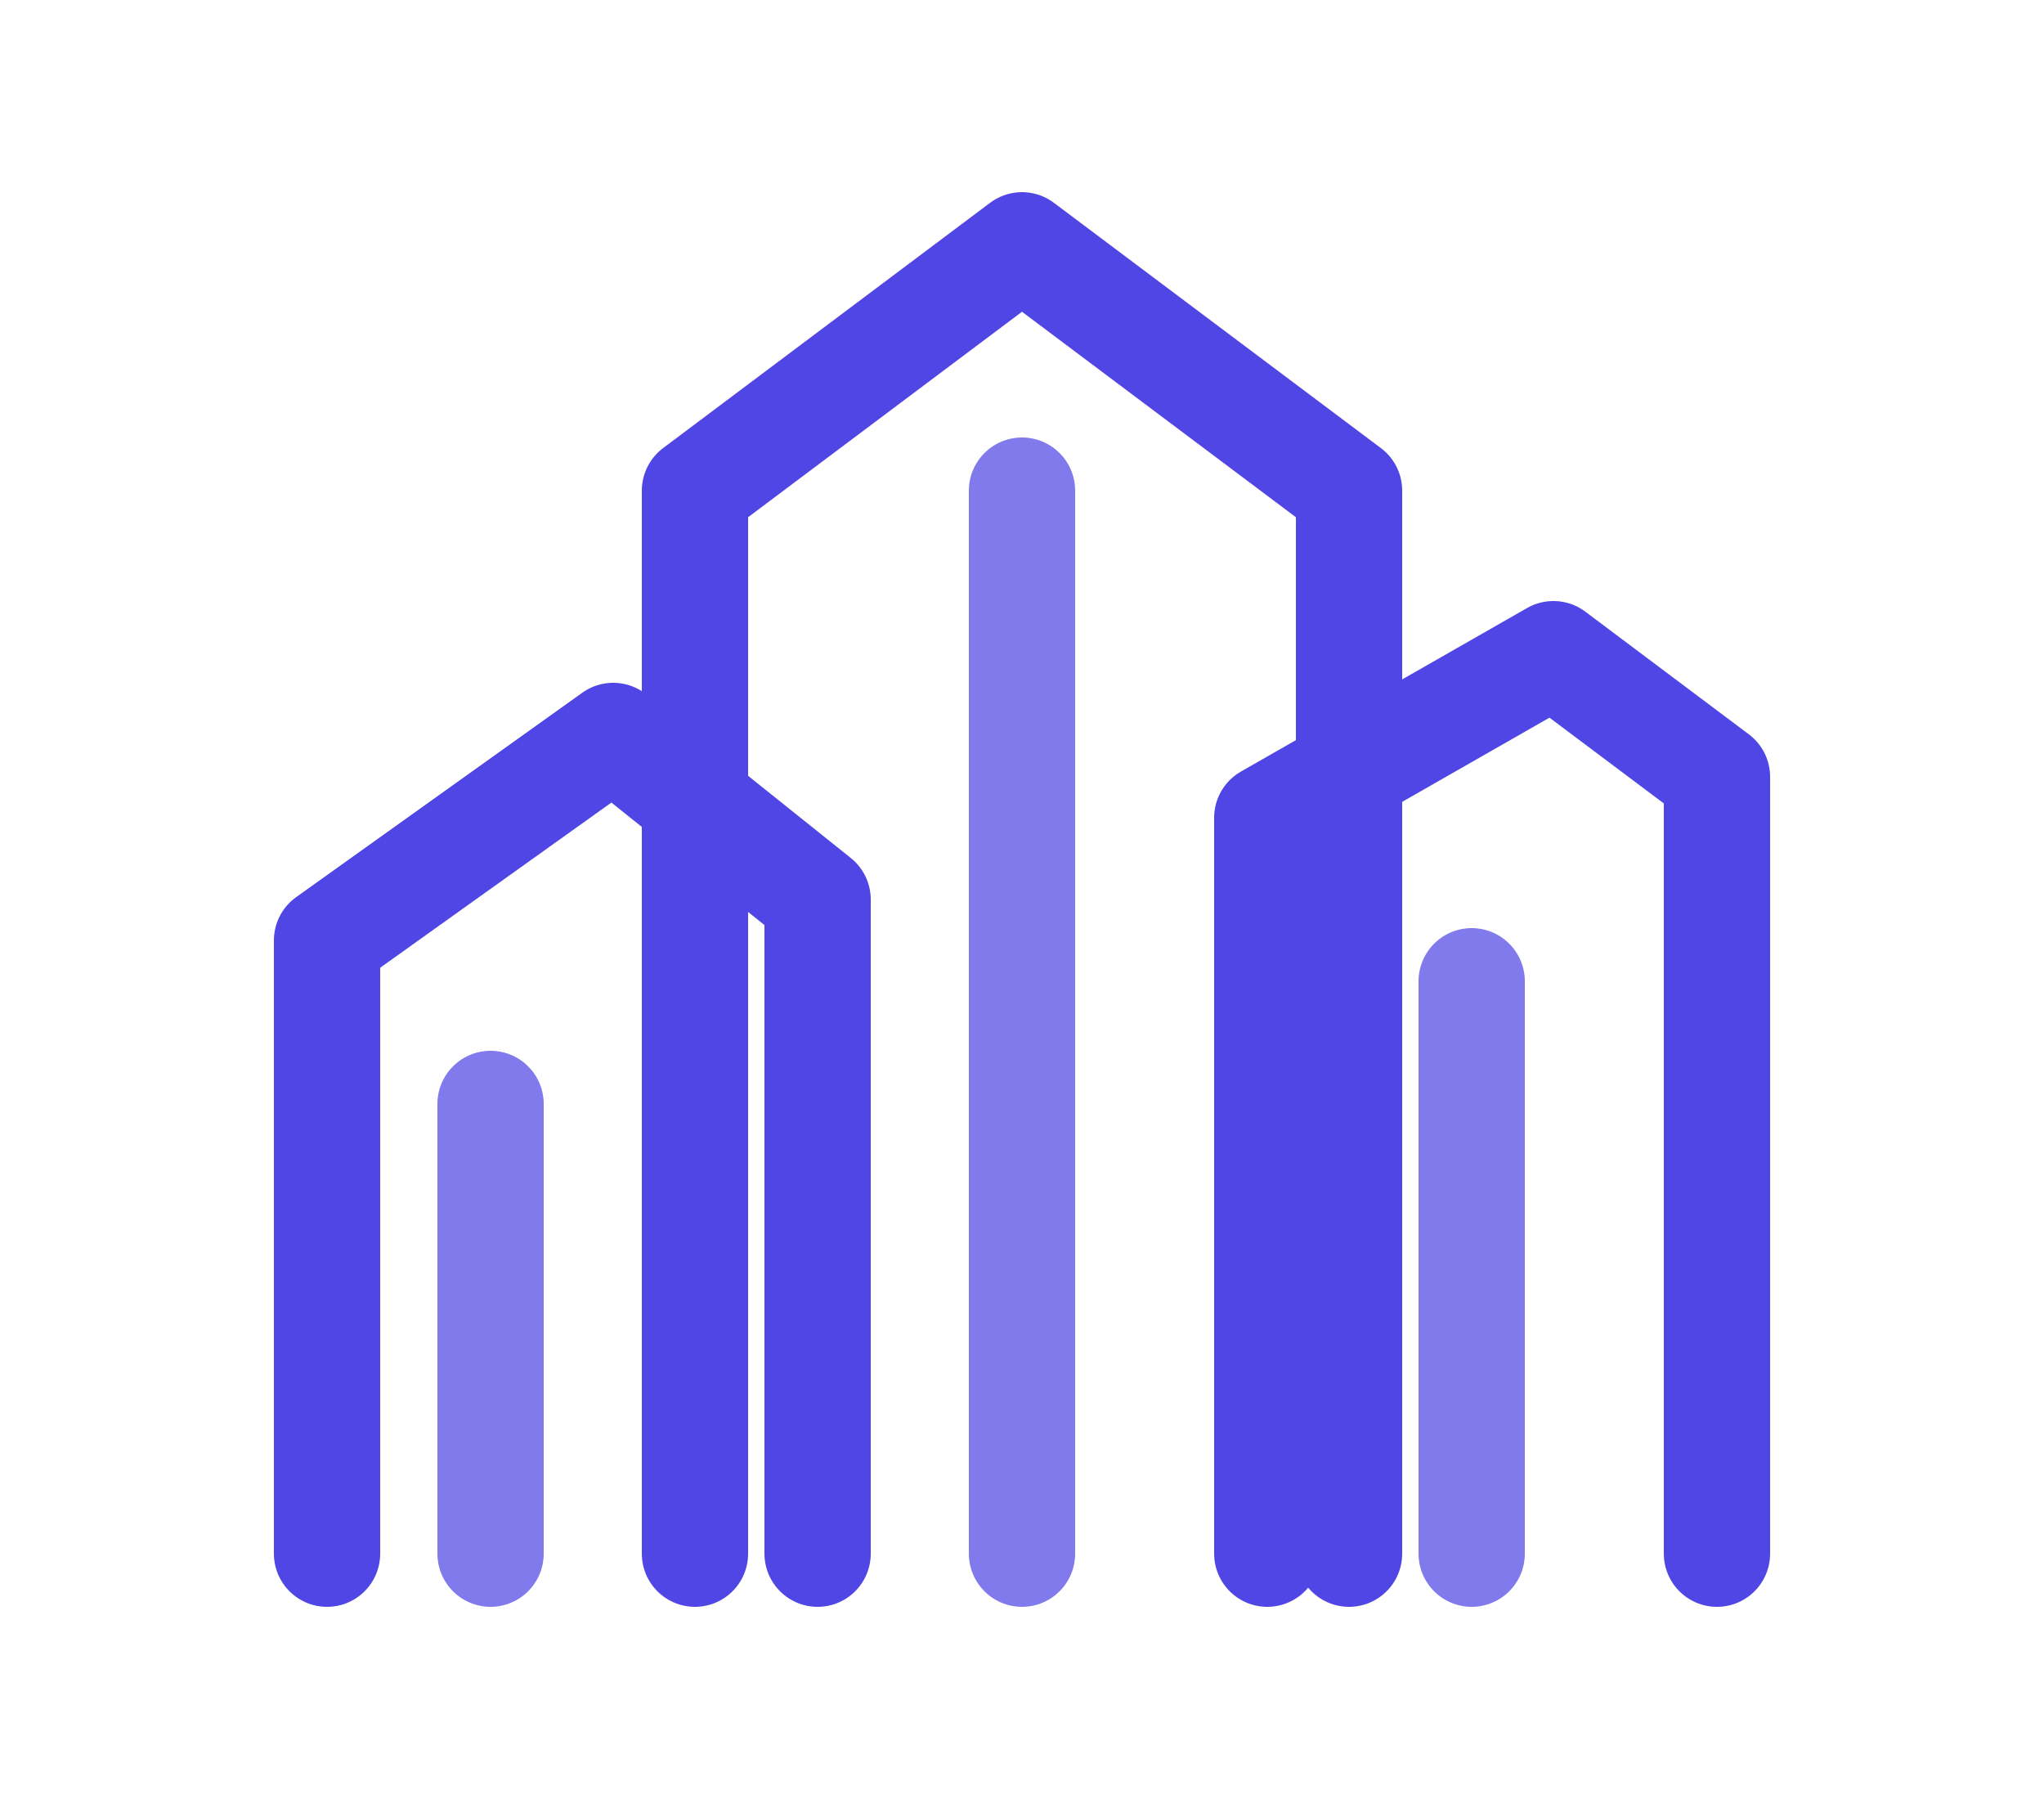
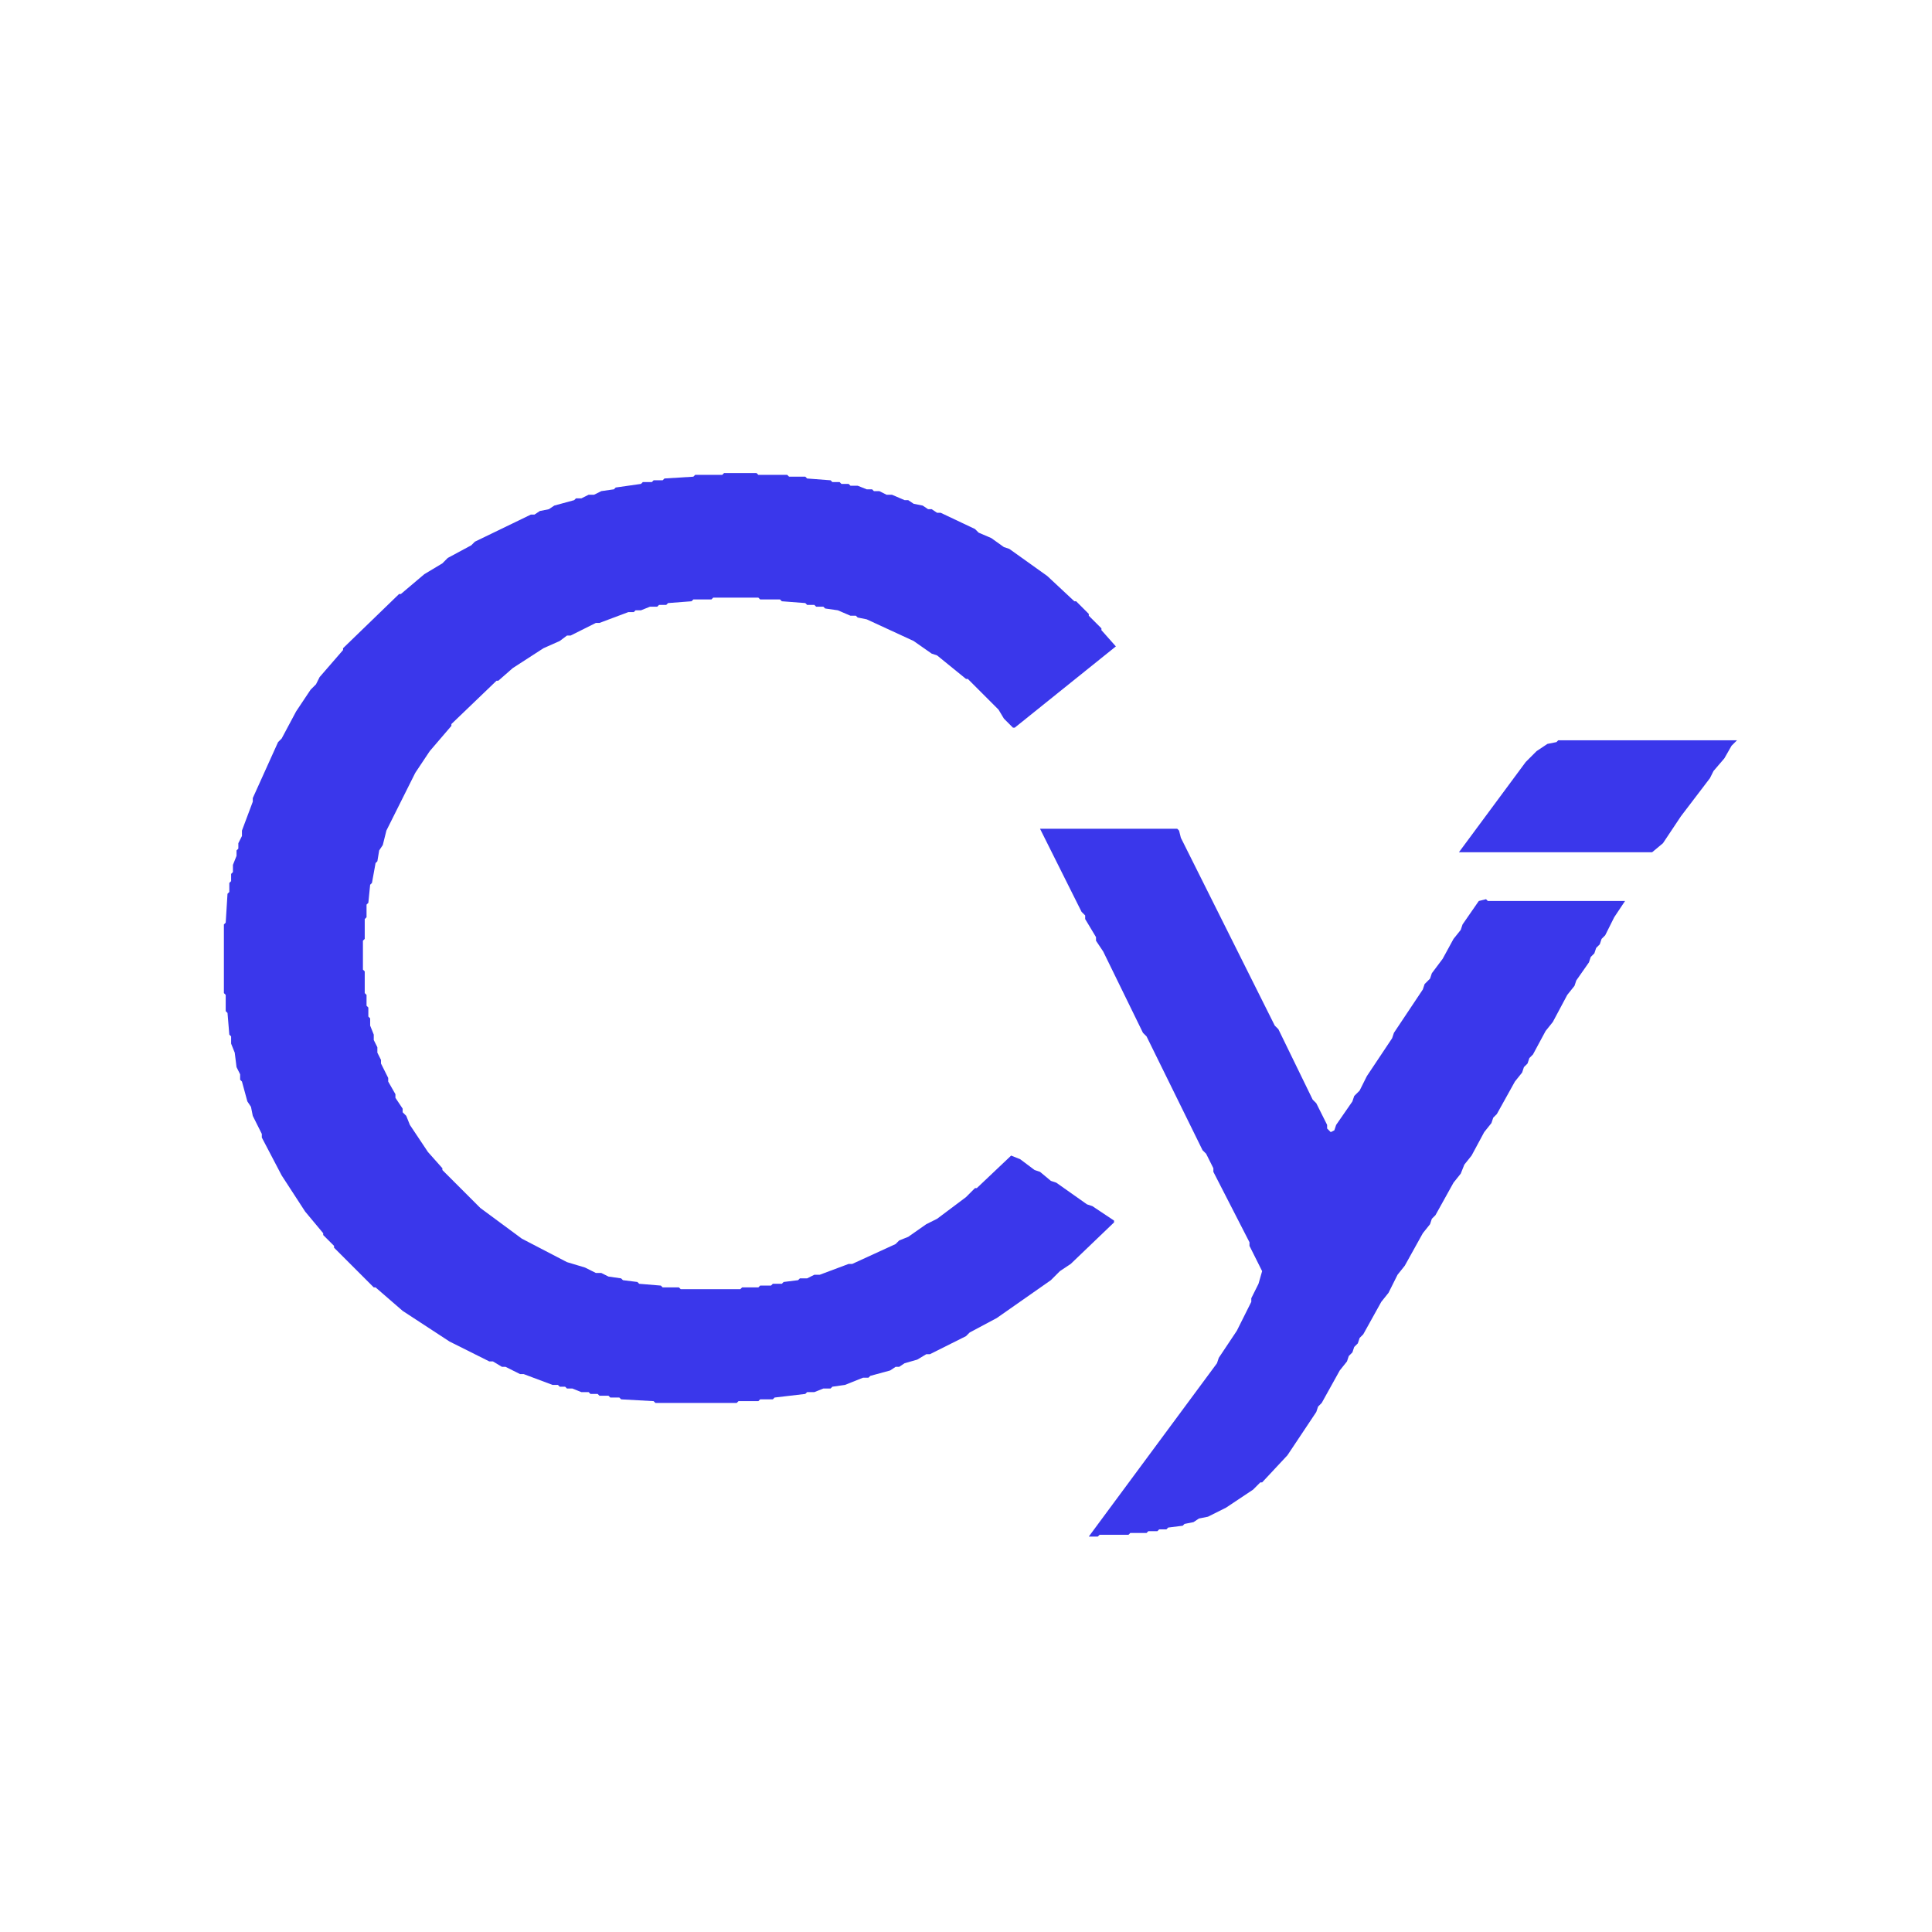
- <svg xmlns="http://www.w3.org/2000/svg" viewBox="0 0 50 44" role="img" aria-label="Crecy mark">
-   <g fill="none" stroke="#4F46E5" stroke-width="2.6" stroke-linecap="round" stroke-linejoin="round">
-     <path d="M8 38V23L15 18L20 22V38" />
-     <path d="M17 38V12L25 6L33 12V38" />
-     <path d="M31 38V20L38 16L42 19V38" />
-     <path d="M12 38V27" opacity=".72" />
-     <path d="M25 38V12" opacity=".72" />
-     <path d="M36 38V24" opacity=".72" />
-   </g>
+ <svg xmlns="http://www.w3.org/2000/svg" viewBox="0 0 1070 1070" role="img" aria-label="Crecy CY monogram">
+   <path d="M900 499L824 499L823 498L819 499L810 512L809 515L805 520L799 531L793 539L792 542L789 545L788 548L772 572L771 575L757 596L753 604L750 607L749 610L740 623L739 626L737 627L735 625L735 623L729 611L727 609L708 570L706 568L654 464L653 460L652 459L576 459L599 505L601 507L601 509L607 519L607 521L611 527L633 572L635 574L666 637L668 639L672 647L672 649L692 688L692 690L699 704L697 711L693 719L693 721L685 737L675 752L674 755L603 851L608 851L609 850L625 850L626 849L635 849L636 848L641 848L642 847L646 847L647 846L655 845L656 844L661 843L664 841L669 840L679 835L694 825L698 821L699 821L713 806L729 782L730 779L732 777L742 759L746 754L747 751L749 749L750 746L752 744L753 741L755 739L765 721L769 716L774 706L778 701L788 683L792 678L793 675L795 673L805 655L809 650L811 645L815 640L822 627L826 622L827 619L829 617L839 599L843 594L844 591L846 589L847 586L849 584L856 571L860 566L868 551L872 546L873 543L880 533L881 530L883 528L884 525L886 523L887 520L889 518L894 508ZM808 472L915 472L921 467L931 452L947 431L949 427L955 420L959 413L962 410L863 410L862 411L857 412L851 416L845 422ZM475 269L471 269L470 268L466 268L465 267L461 267L460 266L447 265L446 264L437 264L436 263L420 263L419 262L401 262L400 263L385 263L384 264L368 265L367 266L362 266L361 267L356 267L355 268L341 270L340 271L333 272L329 274L326 274L322 276L319 276L318 277L307 280L304 282L299 283L296 285L294 285L263 300L261 302L248 309L245 312L235 318L222 329L221 329L190 359L190 360L177 375L175 379L172 382L164 394L156 409L154 411L140 442L140 444L134 460L134 463L132 467L132 470L131 471L131 474L129 479L129 483L128 484L128 488L127 489L127 494L126 495L125 511L124 512L124 550L125 551L125 560L126 561L127 573L128 574L128 578L130 583L131 591L133 595L133 598L134 599L137 610L139 613L140 618L145 628L145 630L156 651L169 671L179 683L179 684L185 690L185 691L207 713L208 713L223 726L249 743L271 754L273 754L278 757L280 757L288 761L290 761L306 767L309 767L310 768L313 768L314 769L317 769L322 771L326 771L327 772L331 772L332 773L337 773L338 774L343 774L344 775L362 776L363 777L408 777L409 776L420 776L421 775L428 775L429 774L446 772L447 771L451 771L456 769L460 769L461 768L468 767L478 763L481 763L482 762L493 759L496 757L498 757L501 755L508 753L513 750L515 750L535 740L537 738L552 730L582 709L587 704L593 700L617 677L617 676L605 668L602 667L585 655L582 654L576 649L573 648L565 642L560 640L541 658L540 658L535 663L519 675L513 678L503 685L498 687L496 689L472 700L470 700L454 706L451 706L447 708L443 708L442 709L434 710L433 711L428 711L427 712L421 712L420 713L411 713L410 714L377 714L376 713L367 713L366 712L354 711L353 710L345 709L344 708L337 707L333 705L330 705L324 702L314 699L289 686L266 669L245 648L245 647L237 638L227 623L225 618L223 616L223 614L219 608L219 606L215 599L215 597L211 589L211 587L209 583L209 580L207 576L207 573L205 568L205 564L204 563L204 558L203 557L203 551L202 550L202 538L201 537L201 521L202 520L202 509L203 508L203 501L204 500L205 490L206 489L208 478L209 477L210 471L212 468L214 460L230 428L238 416L250 402L250 401L275 377L276 377L284 370L301 359L310 355L314 352L316 352L330 345L332 345L348 339L351 339L352 338L355 338L360 336L364 336L365 335L369 335L370 334L383 333L384 332L394 332L395 331L420 331L421 332L432 332L433 333L446 334L447 335L451 335L452 336L456 336L457 337L464 338L471 341L474 341L475 342L480 343L506 355L516 362L519 363L535 376L536 376L553 393L556 398L561 403L562 403L618 358L610 349L610 348L603 341L603 340L596 333L595 333L580 319L559 304L556 303L549 298L542 295L540 293L521 284L519 284L516 282L514 282L511 280L506 279L503 277L501 277L494 274L491 274L487 272L484 272L483 271L480 271Z" fill="#3A37EB" fill-rule="evenodd" clip-rule="evenodd" />
</svg>
